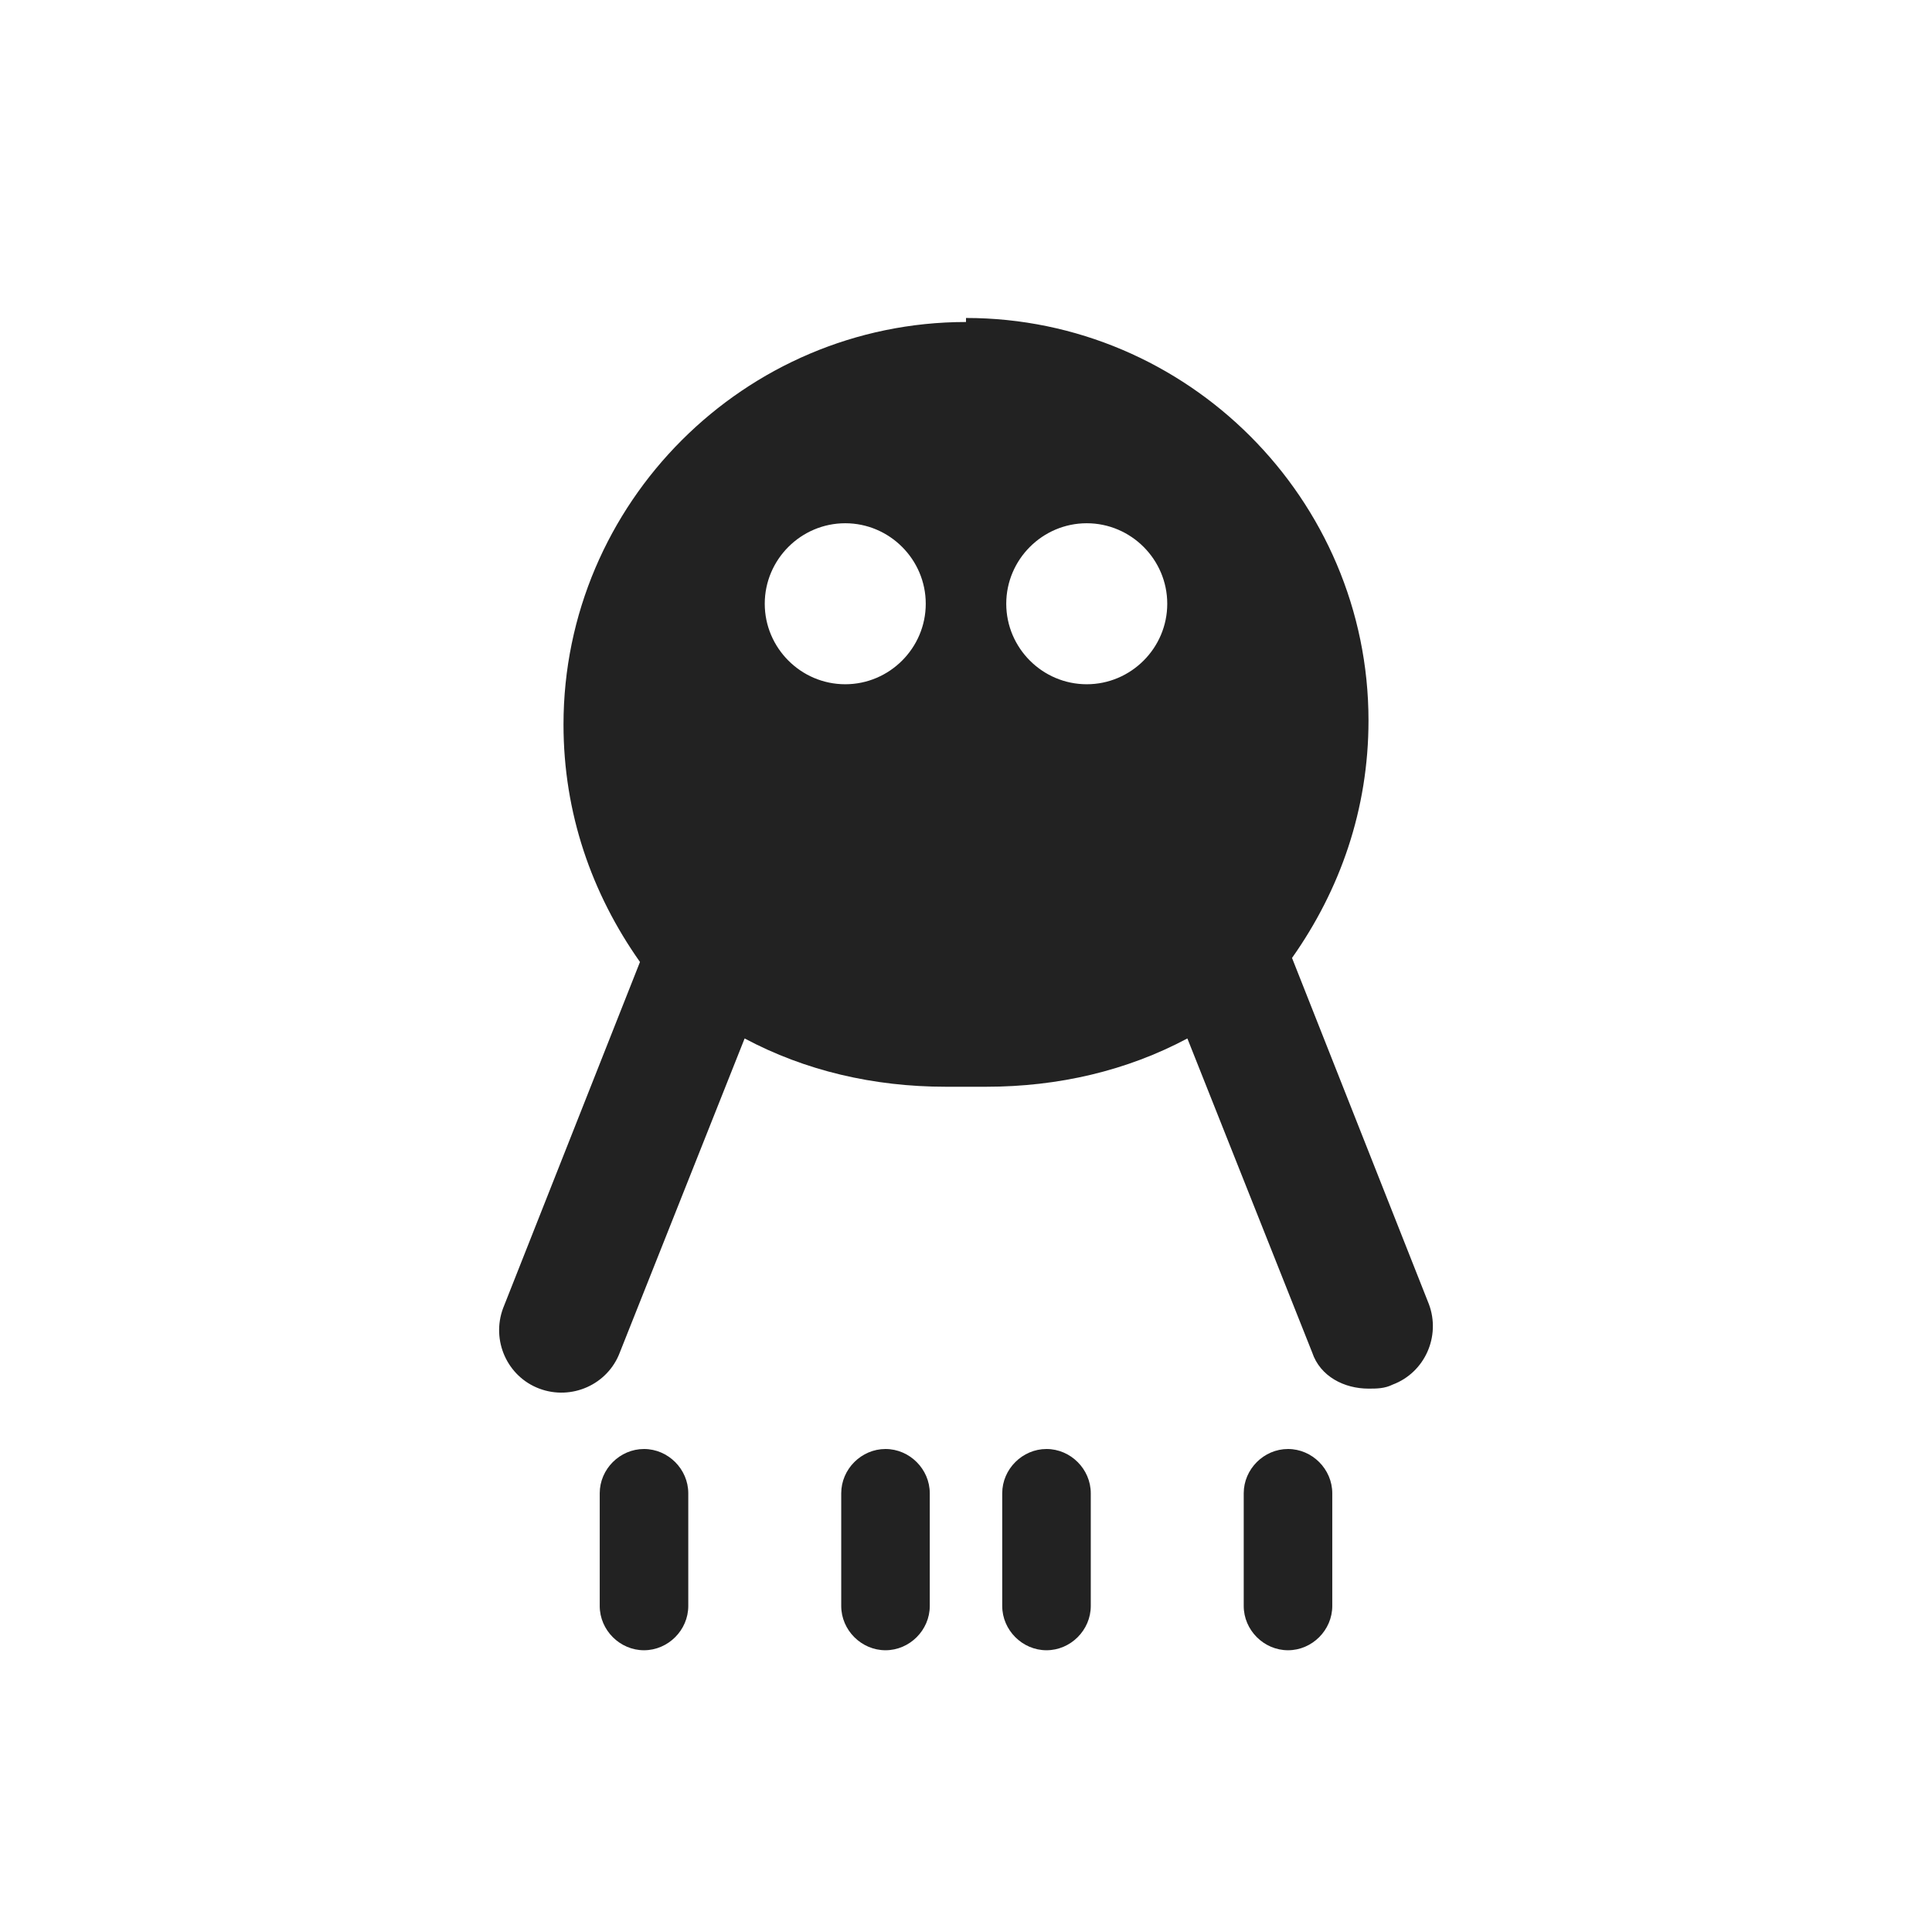
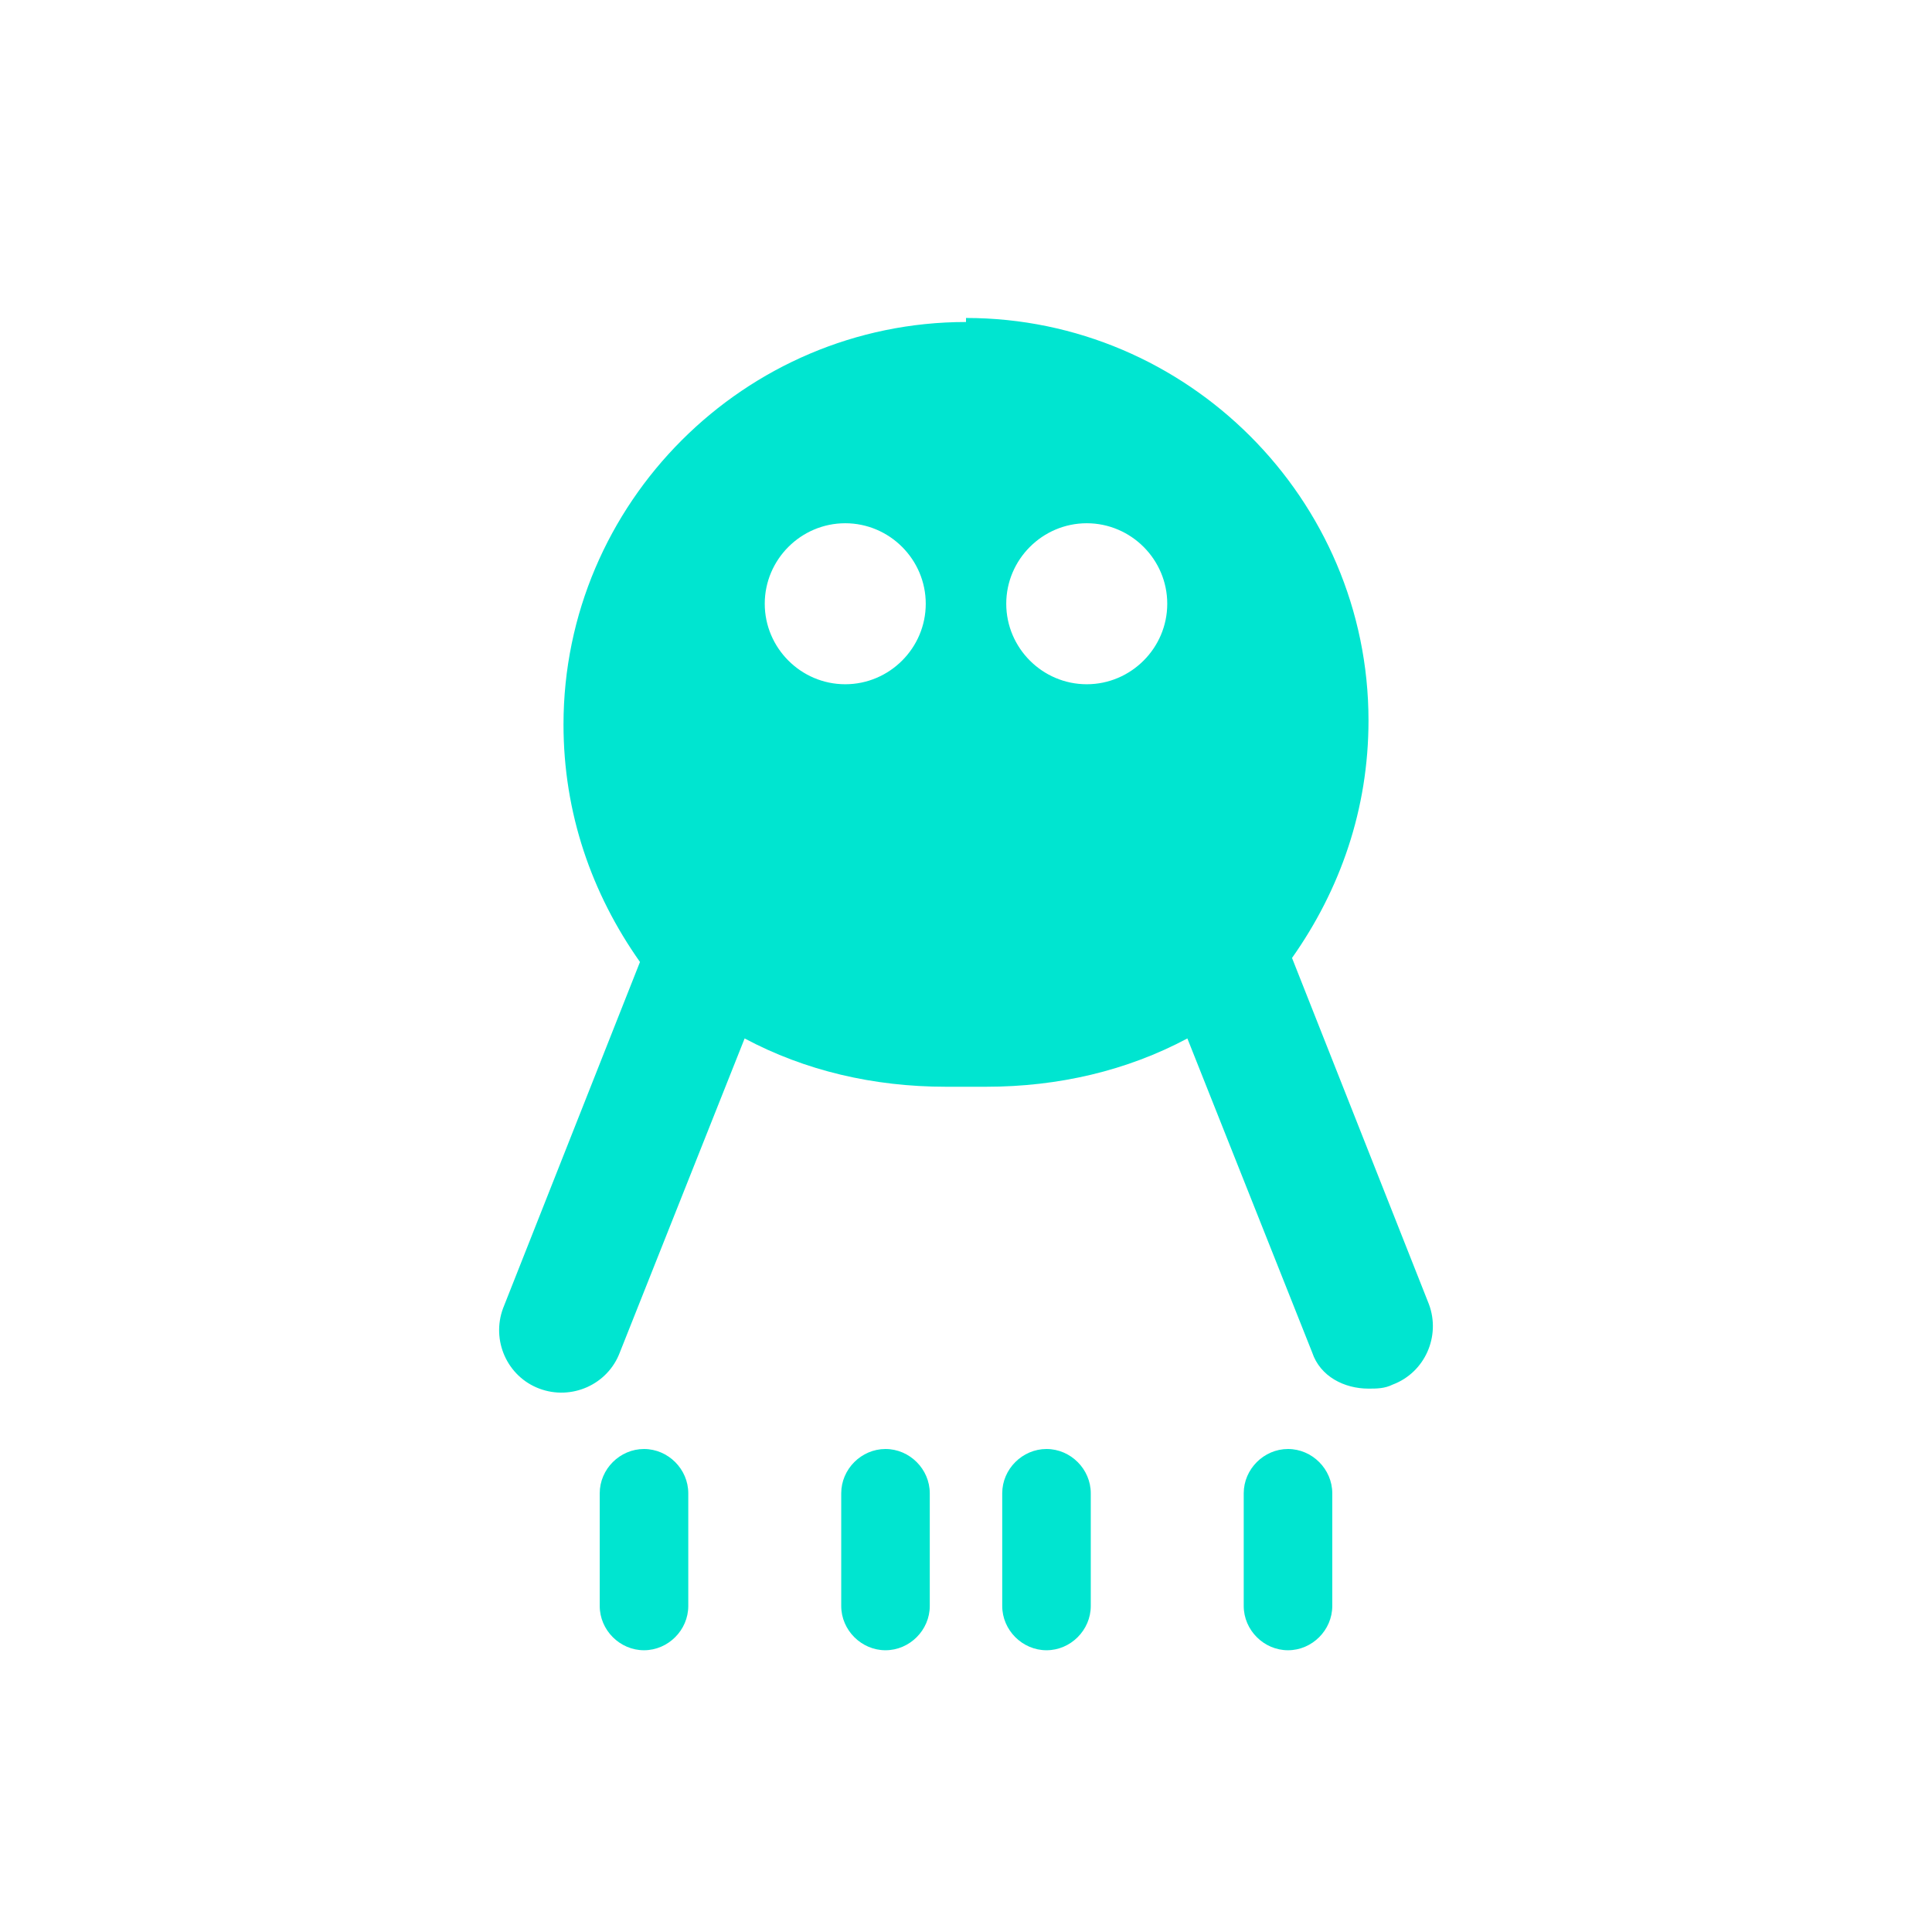
<svg xmlns="http://www.w3.org/2000/svg" viewBox="0 0 48 48">
-   <path fill="#222" d="M24 8c-5.5 0-10 4.5-10 10 0 2.2.7 4.2 1.9 5.9l-3.4 8.6c-.3.8.1 1.7.9 2 .8.3 1.7-.1 2-.9l3.1-7.8c1.5.8 3.2 1.2 5 1.2h1c1.8 0 3.5-.4 5-1.2l3.1 7.8c.2.6.8.9 1.4.9.2 0 .4 0 .6-.1.8-.3 1.2-1.2.9-2l-3.4-8.6c1.2-1.7 1.9-3.7 1.9-5.9 0-5.5-4.5-10-10-10zm-8 28c-.6 0-1.1.5-1.1 1.1v2.8c0 .6.5 1.1 1.1 1.1s1.1-.5 1.1-1.1v-2.8c0-.6-.5-1.1-1.1-1.1zm6 0c-.6 0-1.1.5-1.1 1.1v2.8c0 .6.5 1.1 1.1 1.1s1.1-.5 1.1-1.1v-2.8c0-.6-.5-1.1-1.1-1.1zm4 0c-.6 0-1.1.5-1.1 1.1v2.8c0 .6.5 1.1 1.1 1.1s1.1-.5 1.1-1.1v-2.8c0-.6-.5-1.1-1.1-1.1zm6 0c-.6 0-1.1.5-1.1 1.1v2.8c0 .6.5 1.1 1.1 1.1s1.1-.5 1.1-1.1v-2.8c0-.6-.5-1.1-1.1-1.1zM19 15c0-1.1.9-2 2-2s2 .9 2 2-.9 2-2 2-2-.9-2-2zm6 0c0-1.1.9-2 2-2s2 .9 2 2-.9 2-2 2-2-.9-2-2z" />
+   <path fill="#00e5d0" d="M24 8c-5.5 0-10 4.5-10 10 0 2.2.7 4.2 1.9 5.9l-3.4 8.6c-.3.8.1 1.7.9 2 .8.3 1.7-.1 2-.9l3.1-7.8c1.5.8 3.2 1.2 5 1.2h1c1.8 0 3.5-.4 5-1.2l3.1 7.8c.2.6.8.9 1.4.9.2 0 .4 0 .6-.1.8-.3 1.2-1.2.9-2l-3.4-8.6c1.2-1.7 1.9-3.7 1.9-5.9 0-5.5-4.5-10-10-10zm-8 28c-.6 0-1.1.5-1.1 1.1v2.8c0 .6.5 1.1 1.1 1.1s1.1-.5 1.1-1.1v-2.8c0-.6-.5-1.1-1.1-1.1zm6 0c-.6 0-1.1.5-1.1 1.1v2.8c0 .6.5 1.1 1.1 1.1s1.1-.5 1.1-1.1v-2.8c0-.6-.5-1.1-1.1-1.1zm4 0c-.6 0-1.1.5-1.1 1.1v2.8c0 .6.5 1.1 1.1 1.1s1.1-.5 1.1-1.1v-2.8c0-.6-.5-1.1-1.1-1.1zm6 0c-.6 0-1.1.5-1.1 1.1v2.8c0 .6.5 1.1 1.1 1.1s1.1-.5 1.1-1.1v-2.8c0-.6-.5-1.1-1.1-1.1zM19 15c0-1.1.9-2 2-2s2 .9 2 2-.9 2-2 2-2-.9-2-2zm6 0c0-1.1.9-2 2-2s2 .9 2 2-.9 2-2 2-2-.9-2-2z" />
</svg>
